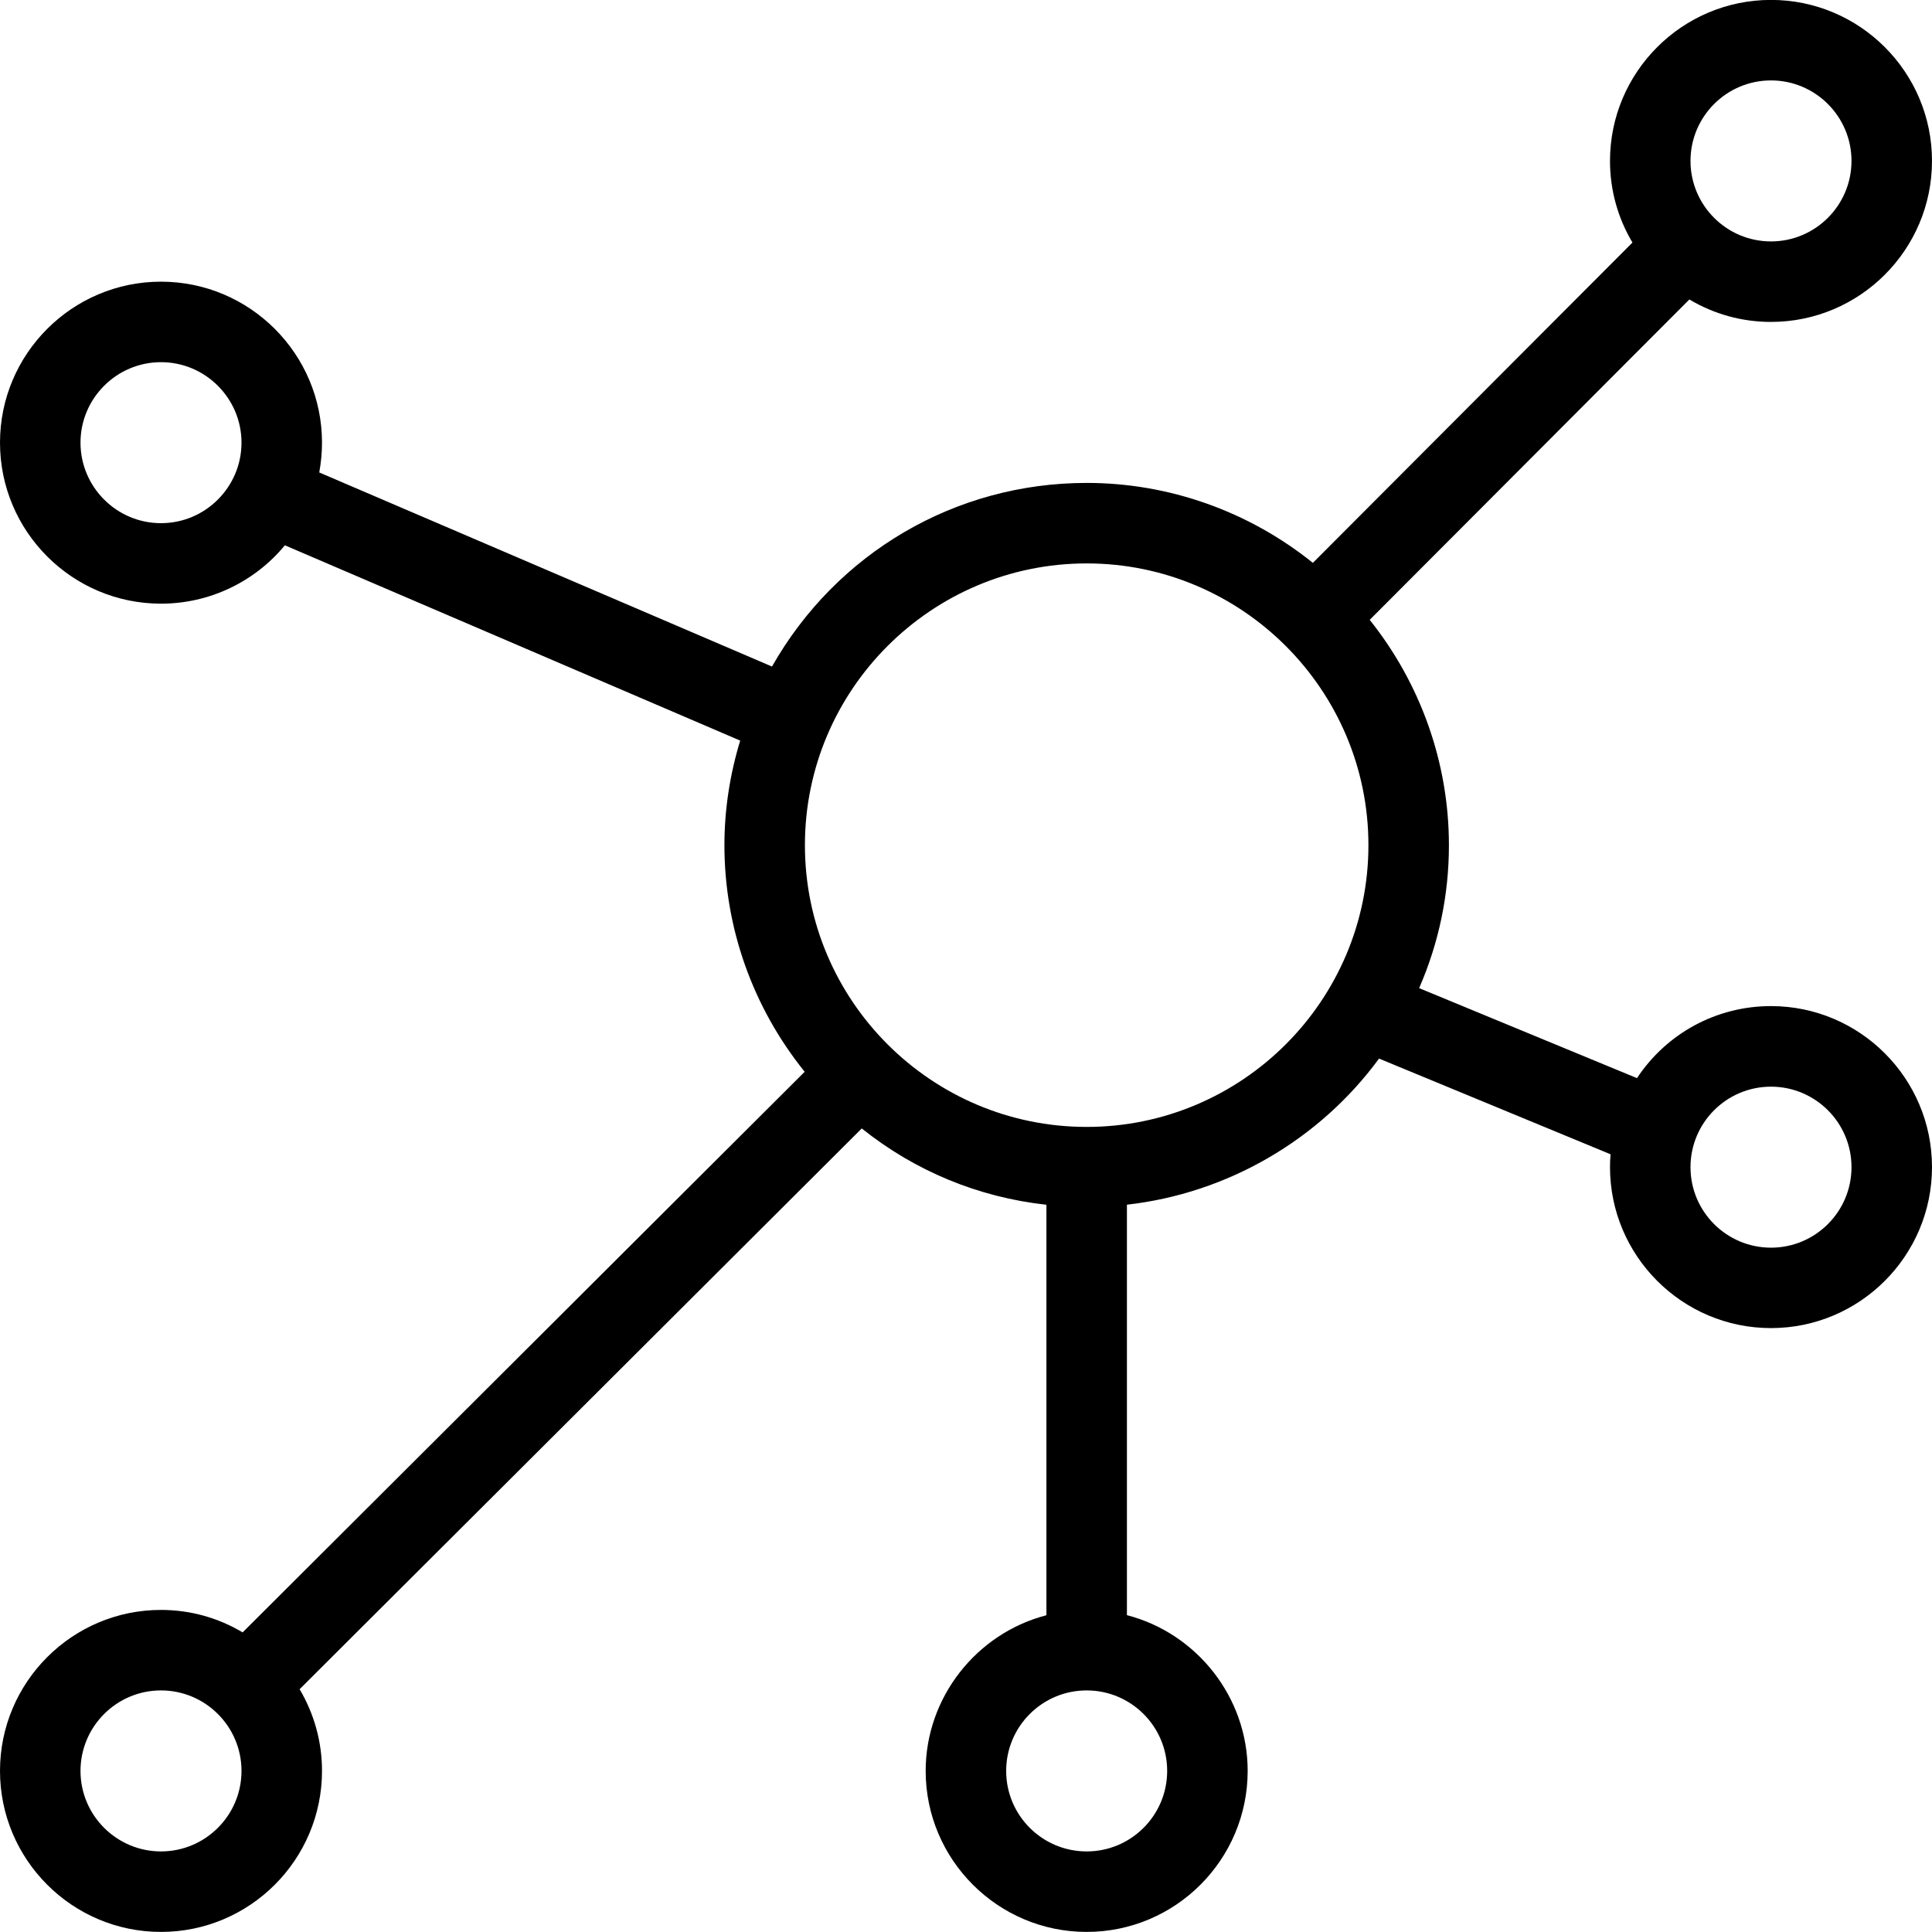
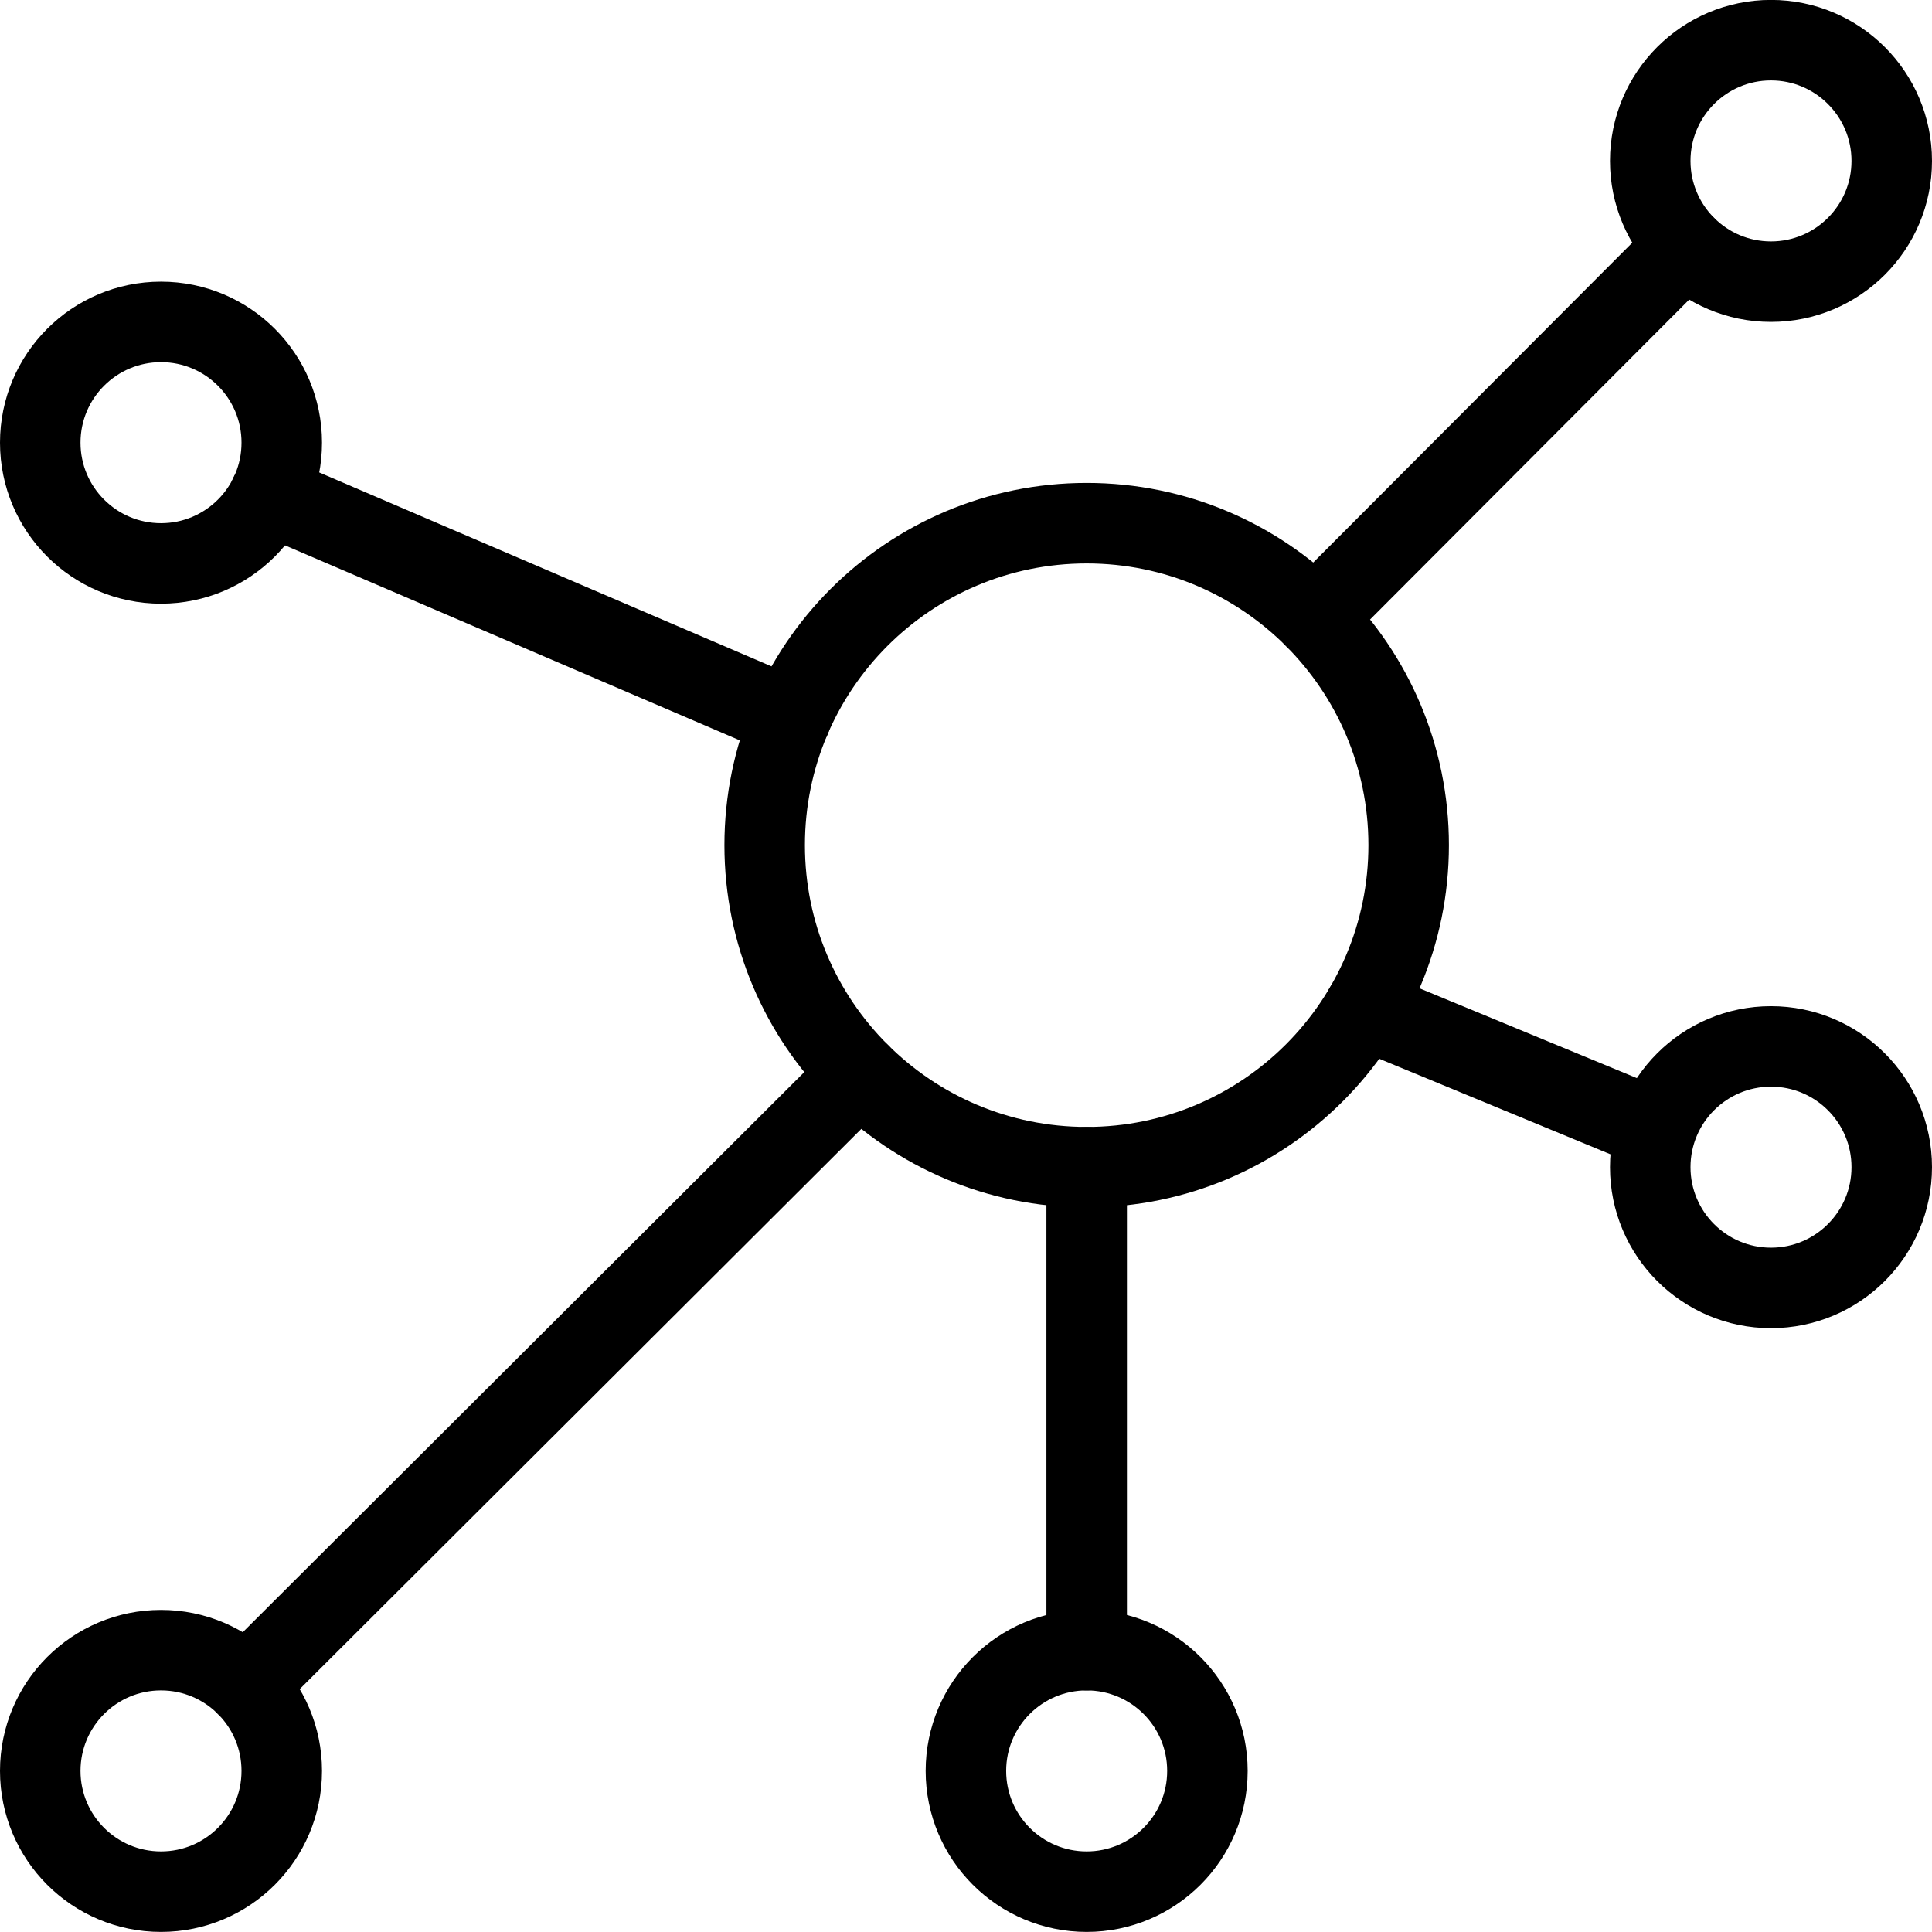
- <svg xmlns="http://www.w3.org/2000/svg" version="1.1" id="Layer_1" x="0px" y="0px" viewBox="0 0 24 24" style="enable-background:new 0 0 24 24;" xml:space="preserve">
-   <g>
-     <path d="M13.499,23.999c-1.103,0-2-0.897-2-2c0-0.913,0.631-1.709,1.5-1.934v-5.099c-0.844-0.093-1.63-0.417-2.294-0.948   l-6.983,6.966C3.904,21.292,4,21.639,4,21.999c0,1.103-0.897,2-2,2s-2-0.897-2-2s0.897-2,2-2c0.36,0,0.707,0.096,1.014,0.279   l6.982-6.964c-0.645-0.8-0.997-1.79-0.997-2.814c0-0.437,0.066-0.873,0.196-1.3L3.539,6.774C3.161,7.231,2.599,7.499,2,7.499   c-1.103,0-2-0.897-2-2s0.897-2,2-2s2,0.897,2,2c0,0.125-0.012,0.248-0.034,0.37L9.59,8.28c0.802-1.413,2.279-2.281,3.909-2.281   c1.022,0,2.011,0.351,2.81,0.993l3.97-3.979C20.096,2.706,20,2.359,20,1.999c0-1.103,0.897-2,2-2s2,0.897,2,2s-0.897,2-2,2   c-0.36,0-0.707-0.096-1.014-0.279L17.015,7.7c0.636,0.797,0.984,1.782,0.984,2.799c0,0.615-0.124,1.211-0.37,1.776l2.706,1.118   c0.369-0.557,0.988-0.895,1.665-0.895c1.103,0,2,0.897,2,2s-0.897,2-2,2s-2-0.897-2-2c0-0.052,0.002-0.105,0.007-0.159   l-2.876-1.189c-0.742,1.012-1.887,1.675-3.132,1.815v5.099c0.869,0.225,1.5,1.021,1.5,1.934   C15.499,23.102,14.602,23.999,13.499,23.999z M13.499,20.999c-0.552,0-1,0.448-1,1s0.448,1,1,1s1-0.448,1-1   S14.051,20.999,13.499,20.999z M2,20.999c-0.551,0-1,0.448-1,1s0.449,1,1,1s1-0.448,1-1S2.551,20.999,2,20.999z M22,13.499   c-0.552,0-1,0.448-1,1s0.448,1,1,1s1-0.448,1-1S22.552,13.499,22,13.499z M13.499,6.999c-1.93,0-3.5,1.57-3.5,3.5s1.57,3.5,3.5,3.5   s3.5-1.57,3.5-3.5S15.429,6.999,13.499,6.999z M2,4.499c-0.551,0-1,0.449-1,1s0.449,1,1,1s1-0.449,1-1S2.551,4.499,2,4.499z    M22,0.999c-0.552,0-1,0.449-1,1s0.448,1,1,1s1-0.449,1-1S22.552,0.999,22,0.999z" />
-   </g>
+ <svg xmlns="http://www.w3.org/2000/svg" viewBox="0 0 24 24">
+   <defs>
+     <style>.a{fill:none;stroke:currentColor;stroke-linecap:round;stroke-linejoin:round;}</style>
+   </defs>
+   <circle class="a" cx="13.499" cy="10.499" r="4" />
+   <circle class="a" cx="2" cy="5.499" r="1.5" />
+   <circle class="a" cx="22" cy="1.999" r="1.5" />
+   <circle class="a" cx="2" cy="21.999" r="1.5" />
+   <circle class="a" cx="13.499" cy="21.999" r="1.5" />
+   <line class="a" x1="3.06" y1="20.938" x2="10.68" y2="13.337" />
+   <line class="a" x1="16.333" y1="7.676" x2="20.938" y2="3.06" />
+   <line class="a" x1="3.35" y1="6.149" x2="9.822" y2="8.924" />
+   <line class="a" x1="20.562" y1="14.028" x2="16.944" y2="12.533" />
+   <line class="a" x1="13.499" y1="20.499" x2="13.499" y2="14.499" />
+   <circle class="a" cx="22" cy="14.499" r="1.5" />
</svg>
